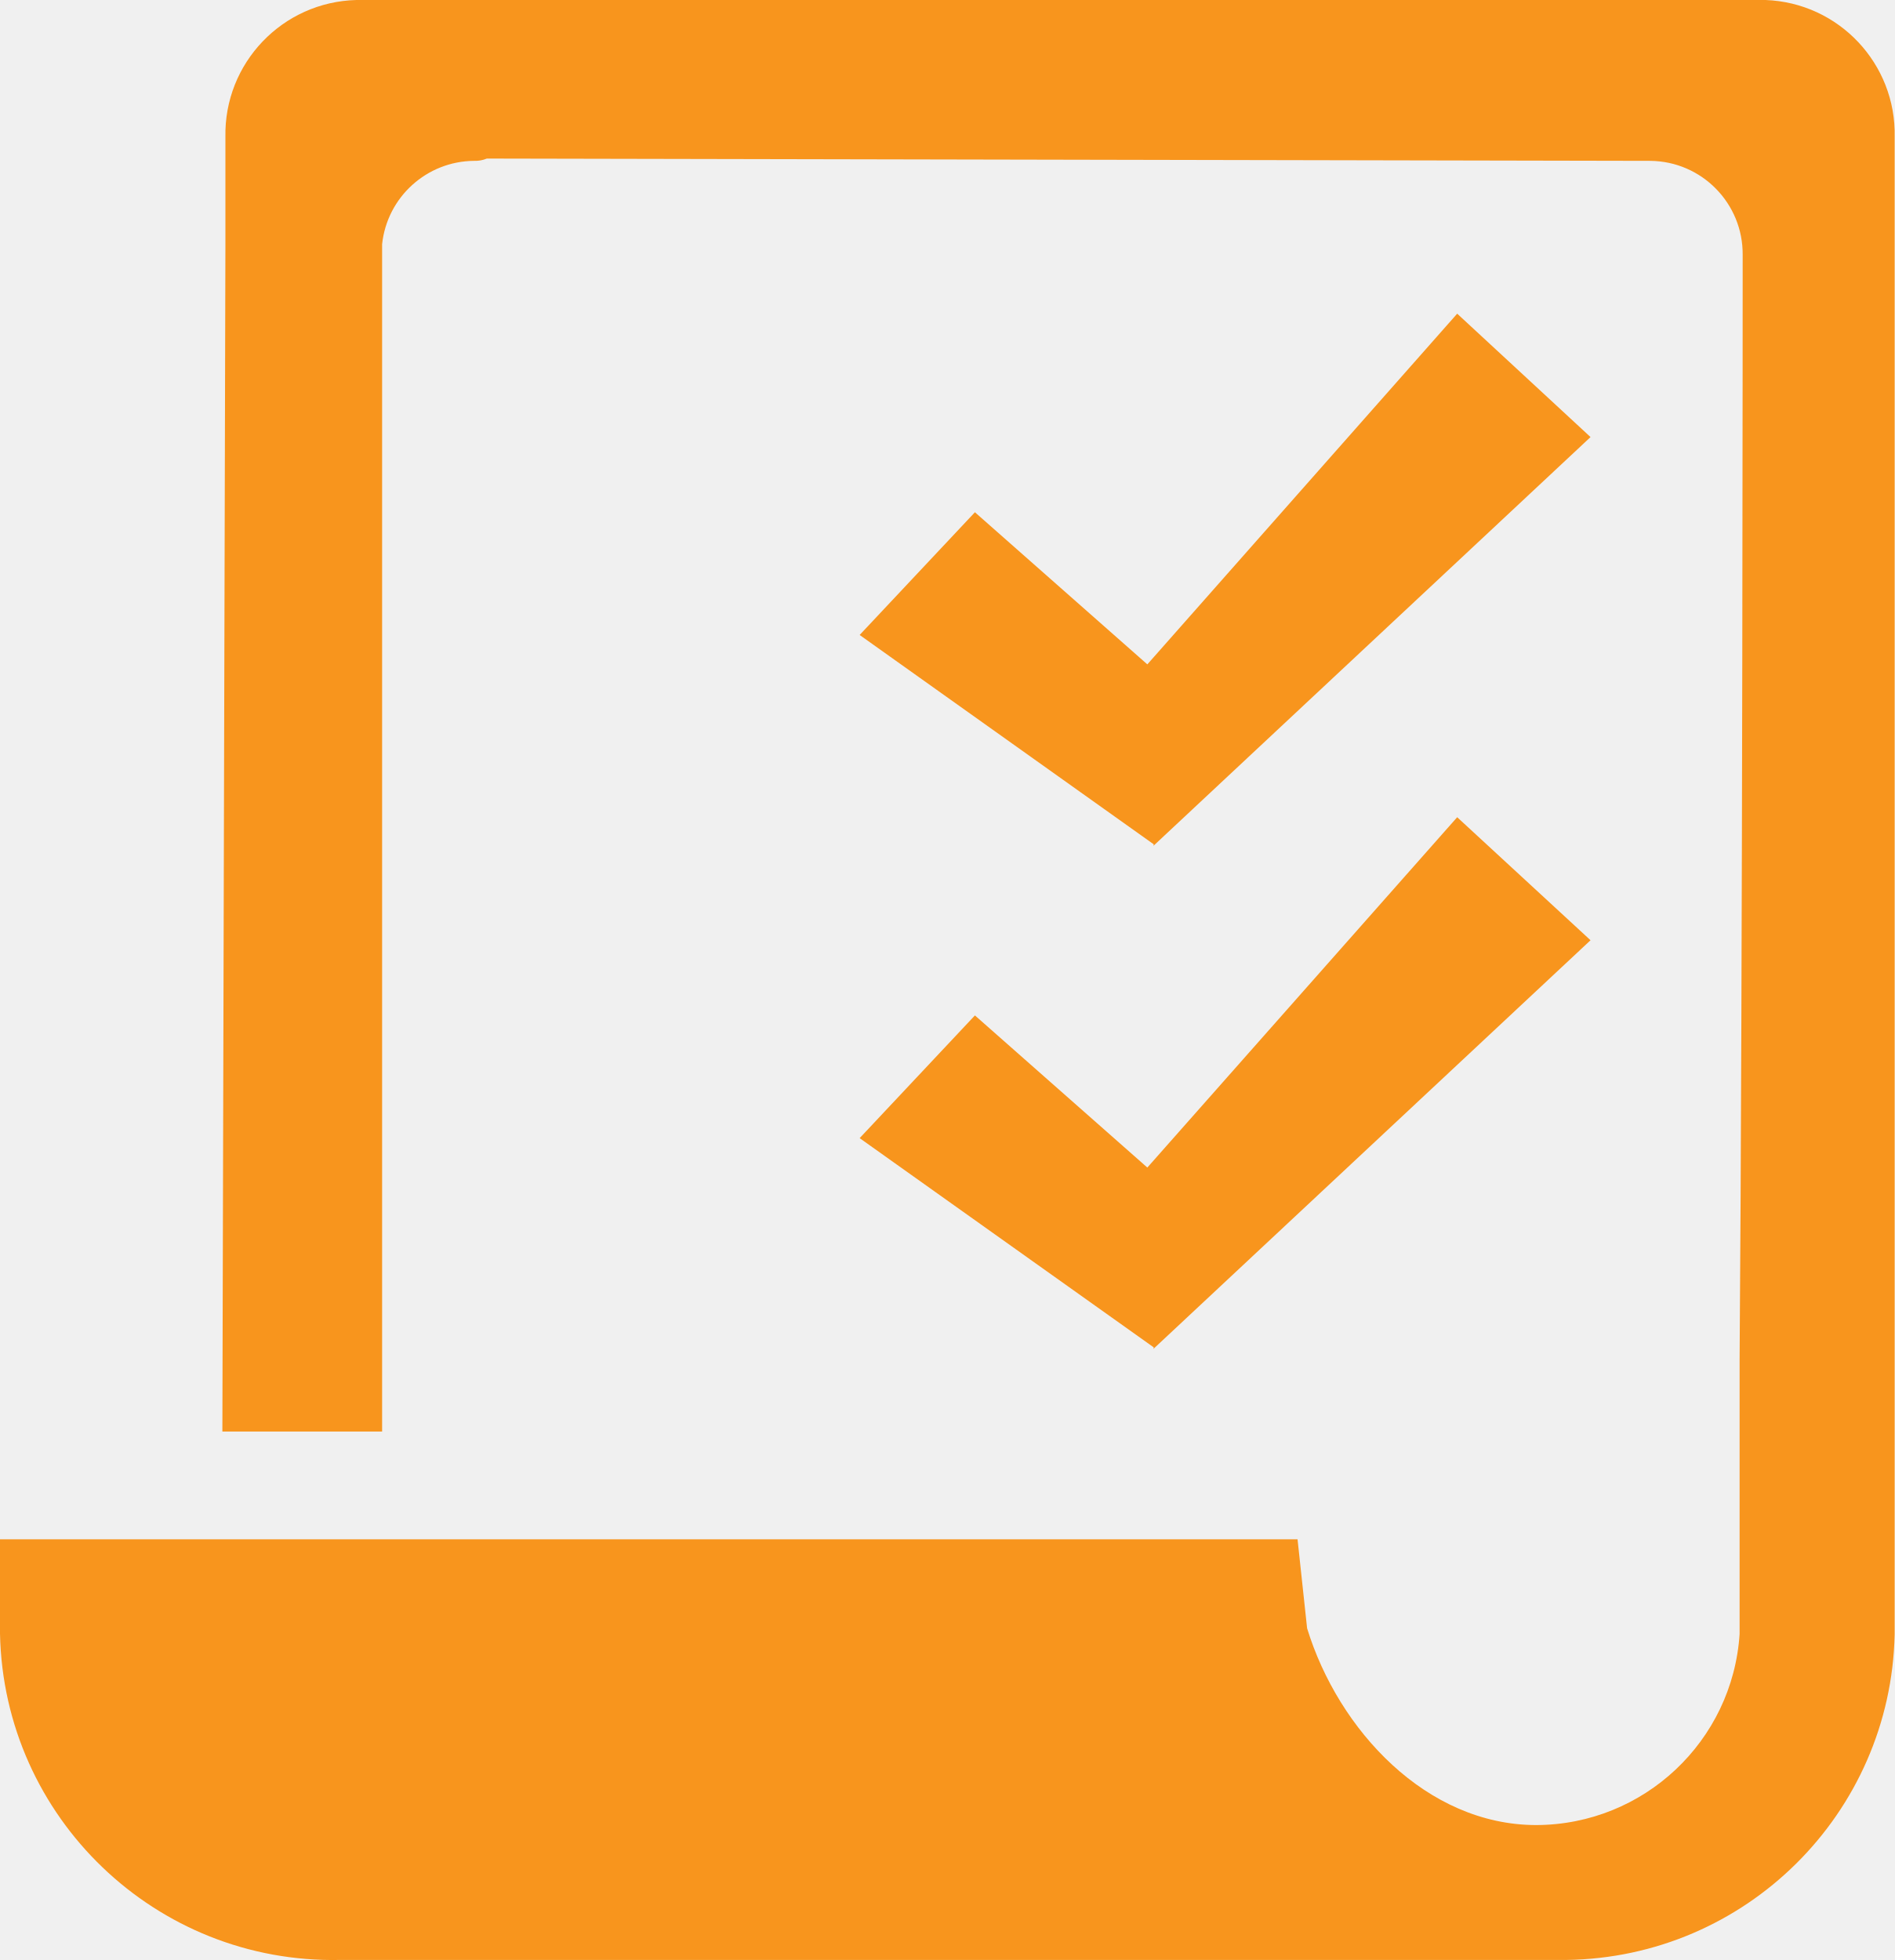
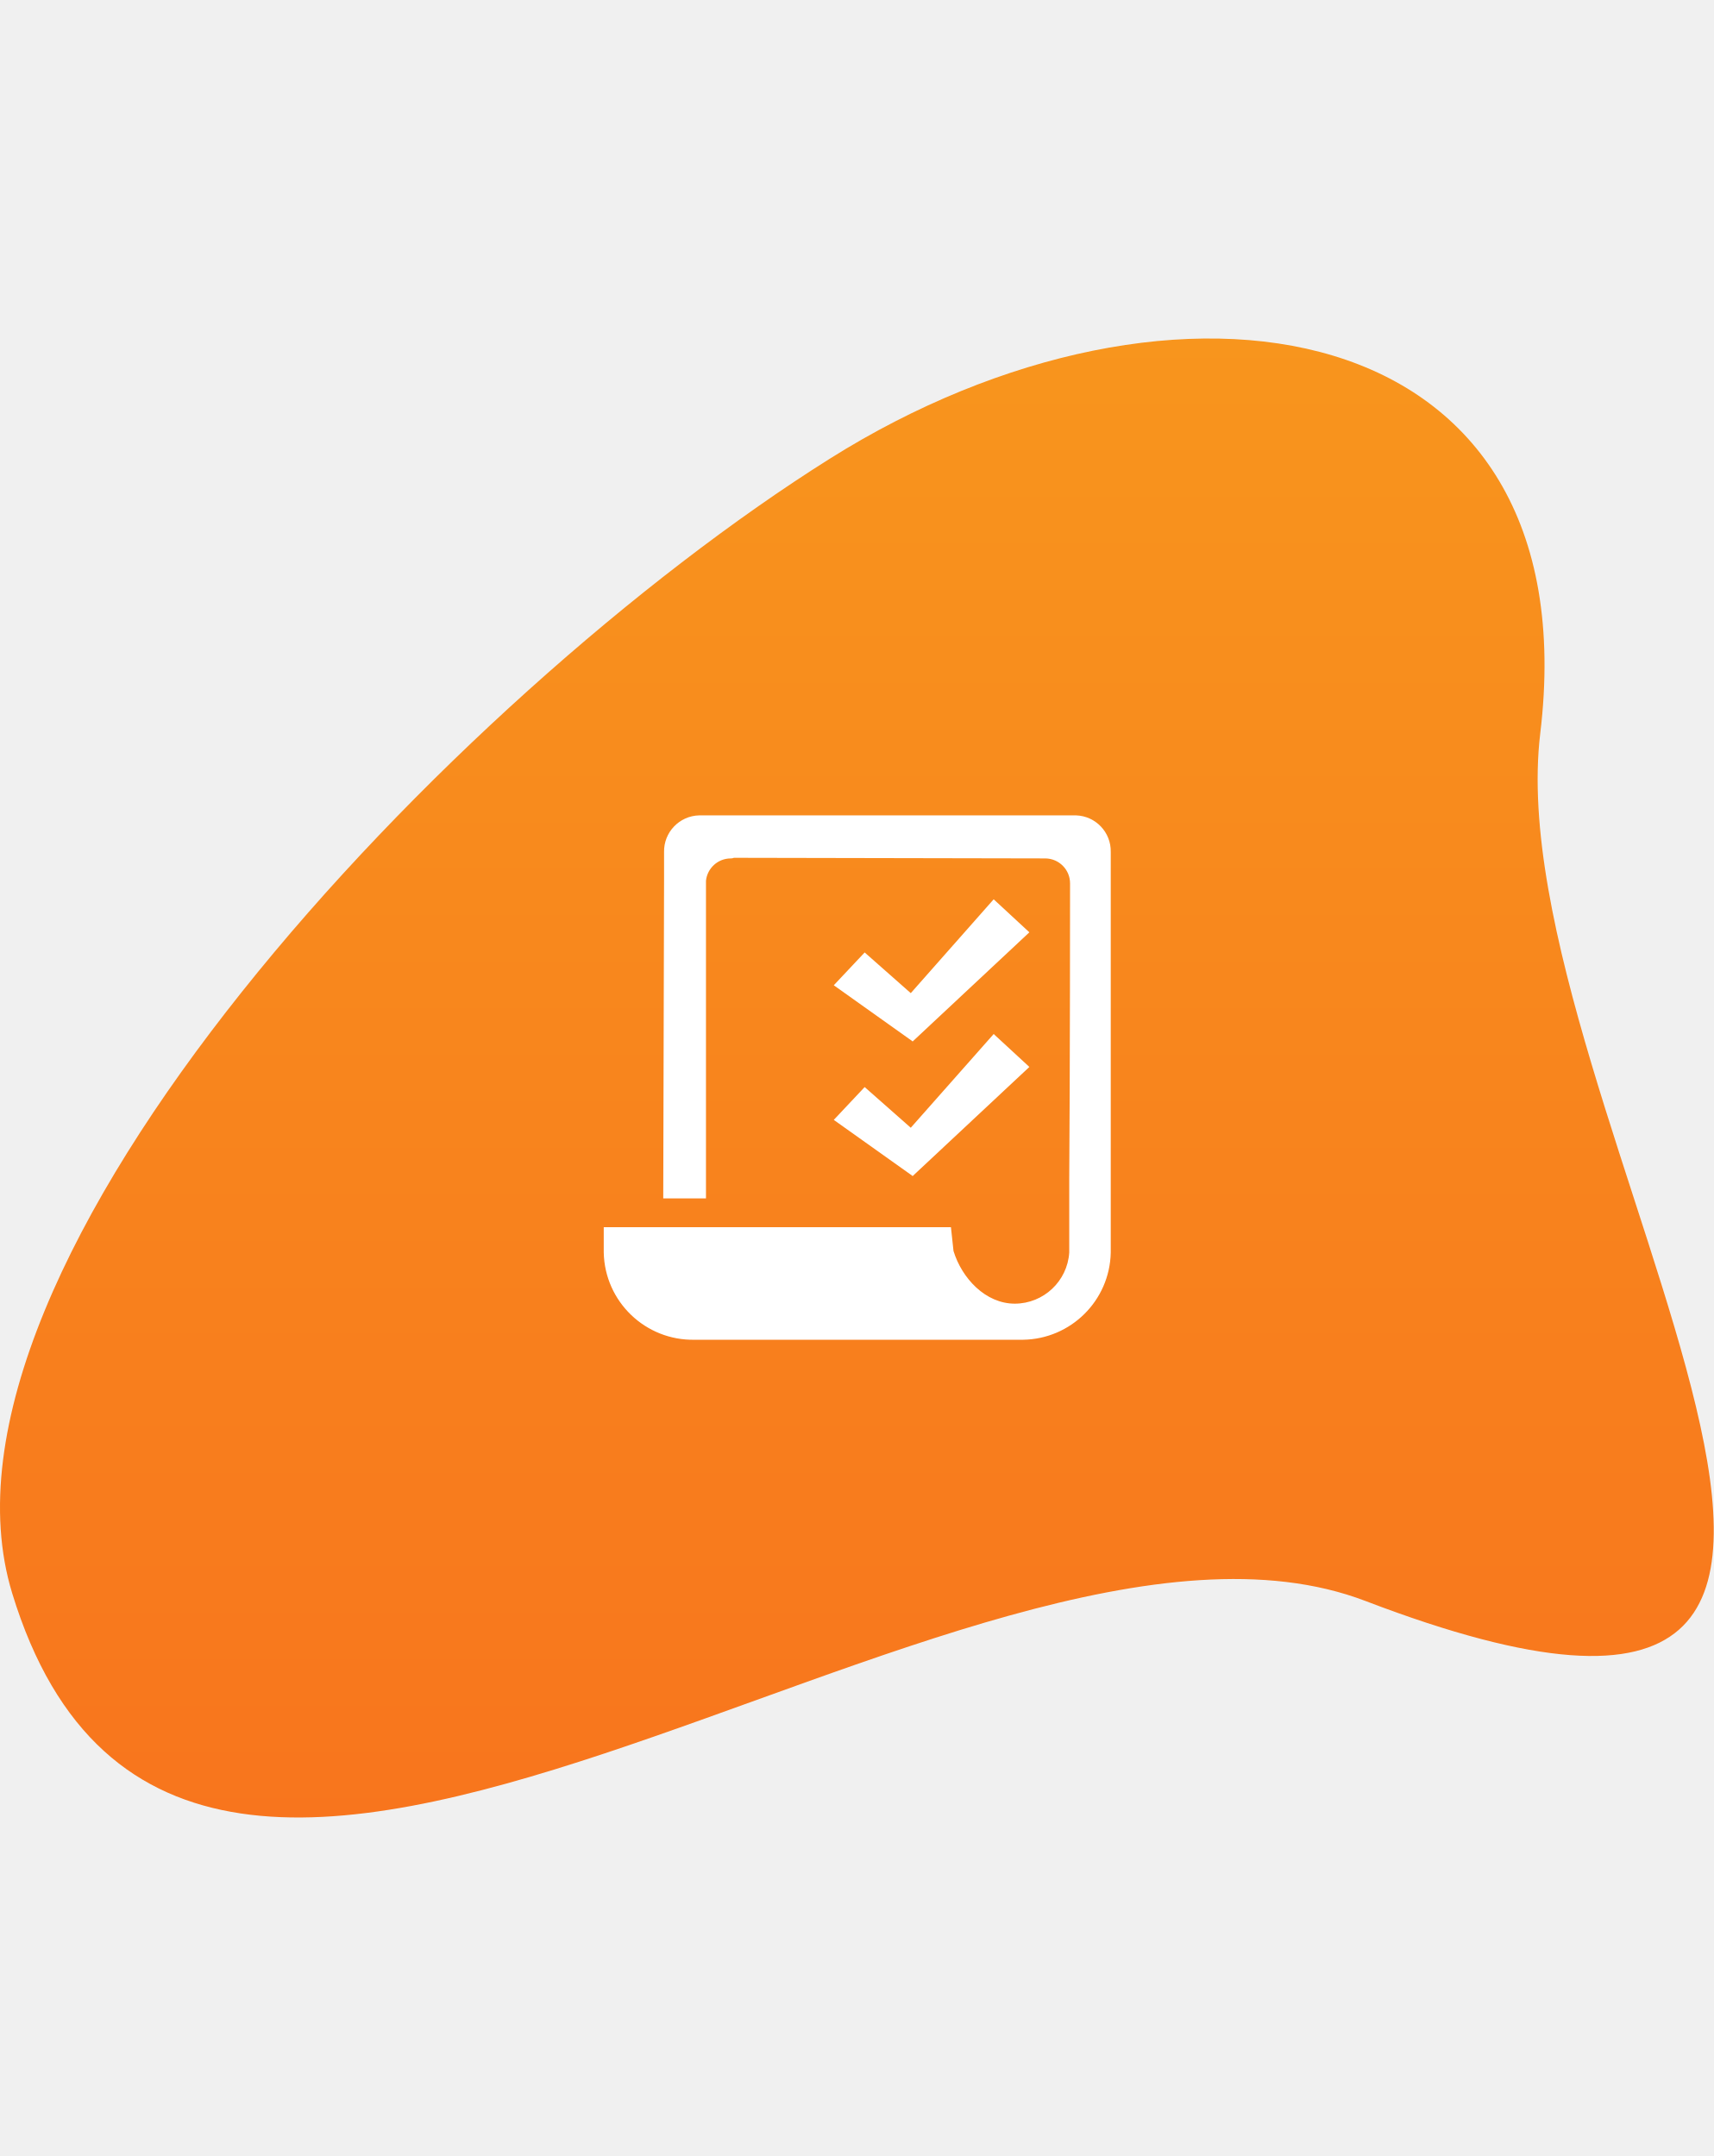
- <svg xmlns="http://www.w3.org/2000/svg" id="licence" width="74.724" height="77.302" viewBox="0 0 74.724 77.302">
-   <g id="Calque_1" data-name="Calque 1">
-     <path id="Pfad_35" data-name="Pfad 35" d="M51.325,13.077,46.066,8.21,33.846,22.042l-6.8-6L22.5,20.882,34.1,29.14l-.015.06Z" transform="translate(11.403 4.161)" fill="#f8951d" />
-     <path id="Pfad_36" data-name="Pfad 36" d="M69.629,0H14.058A5.3,5.3,0,0,0,8.89,5.409V9.568L8.77,56.46h6.3V9.628A3.677,3.677,0,0,1,18.7,6.344a1.205,1.205,0,0,0,.5-.09l45.882.09a3.677,3.677,0,0,1,3.646,3.707c0,.256,0,27.755-.121,43.547h0V64.446h0a8.061,8.061,0,0,1-8.016,7.534c-4.325,0-7.805-3.737-9.041-7.76l-.377-3.511H0v3.722A13.139,13.139,0,0,0,13.411,77.3H61.779A13.124,13.124,0,0,0,74.722,64.461V5.409A5.289,5.289,0,0,0,69.629,0Z" fill="#f8951d" />
-     <path id="Pfad_37" data-name="Pfad 37" d="M34.1,42.3l-.015.06L51.325,26.242,46.066,21.39,33.846,35.207l-6.8-6L22.5,34.047Z" transform="translate(11.403 10.841)" fill="#f8951d" />
+ <svg xmlns="http://www.w3.org/2000/svg" width="809" height="1018" viewBox="0 0 809 1018">
+   <defs>
+     <clipPath id="clip-path">
+       <path id="Rechteck_1499" data-name="Rechteck 1499" d="M0,0H809a0,0,0,0,1,0,0V793a225,225,0,0,1-225,225H178A178,178,0,0,1,0,840V0A0,0,0,0,1,0,0Z" transform="translate(-11611 -855)" fill="#353a40" />
+     </clipPath>
+     <linearGradient id="linear-gradient" x1="0.5" x2="0.5" y2="1" gradientUnits="objectBoundingBox">
+       <stop offset="0" stop-color="#f8951d" />
+       <stop offset="1" stop-color="#f8751d" />
+     </linearGradient>
+   </defs>
+   <g id="licence" transform="translate(9496 612)">
+     <g id="Gruppe_maskieren_120" data-name="Gruppe maskieren 120" transform="translate(2115 243)" clip-path="url(#clip-path)">
+       <g id="design" transform="translate(6592.914 -1783.583)">
+         <path id="Pfad_2120" data-name="Pfad 2120" d="M-1013.49,774.569c-188.884-72.248-556.683,265.558-638.888-3.706-47.283-154.878,207.67-423.515,385.862-535.6C-1103.983,133.02-906.874,164.4-931.04,364.968-952.261,541.061-686.34,899.7-1013.49,774.569Z" transform="translate(-16545.793 909.972)" fill="url(#linear-gradient)" />
+       </g>
+     </g>
+     <g id="licence-2" data-name="licence" transform="translate(-9211 -227)">
+       <g id="Calque_1" data-name="Calque 1">
+         <path id="Pfad_35" data-name="Pfad 35" d="M114.828,23.8,97.984,8.21,58.842,52.516,37.076,33.307,22.5,48.8,59.663,75.248l-.048.193Z" transform="translate(86.092 31.414)" fill="#fff" />
+         <path id="Pfad_36" data-name="Pfad 36" d="M223.024,0H45.03A16.989,16.989,0,0,0,28.475,17.327V30.647l-.386,150.2H48.263v-150A11.776,11.776,0,0,1,59.895,20.319a3.861,3.861,0,0,0,1.593-.29l146.962.29a11.776,11.776,0,0,1,11.68,11.873c0,.82,0,88.9-.386,139.481h0v34.75h0a25.821,25.821,0,0,1-25.676,24.132c-13.852,0-25-11.969-28.958-24.856L163.9,194.453H0v11.921a42.086,42.086,0,0,0,42.954,41.217H197.879a42.037,42.037,0,0,0,41.458-41.12V17.327A16.94,16.94,0,0,0,223.024,0Z" fill="#fff" />
+         <path id="Pfad_37" data-name="Pfad 37" d="M59.663,88.379l-.048.193,55.213-51.642L97.984,21.39,58.842,65.647,37.076,46.439,22.5,61.931Z" transform="translate(86.092 81.845)" fill="#fff" />
+       </g>
+     </g>
  </g>
</svg>
